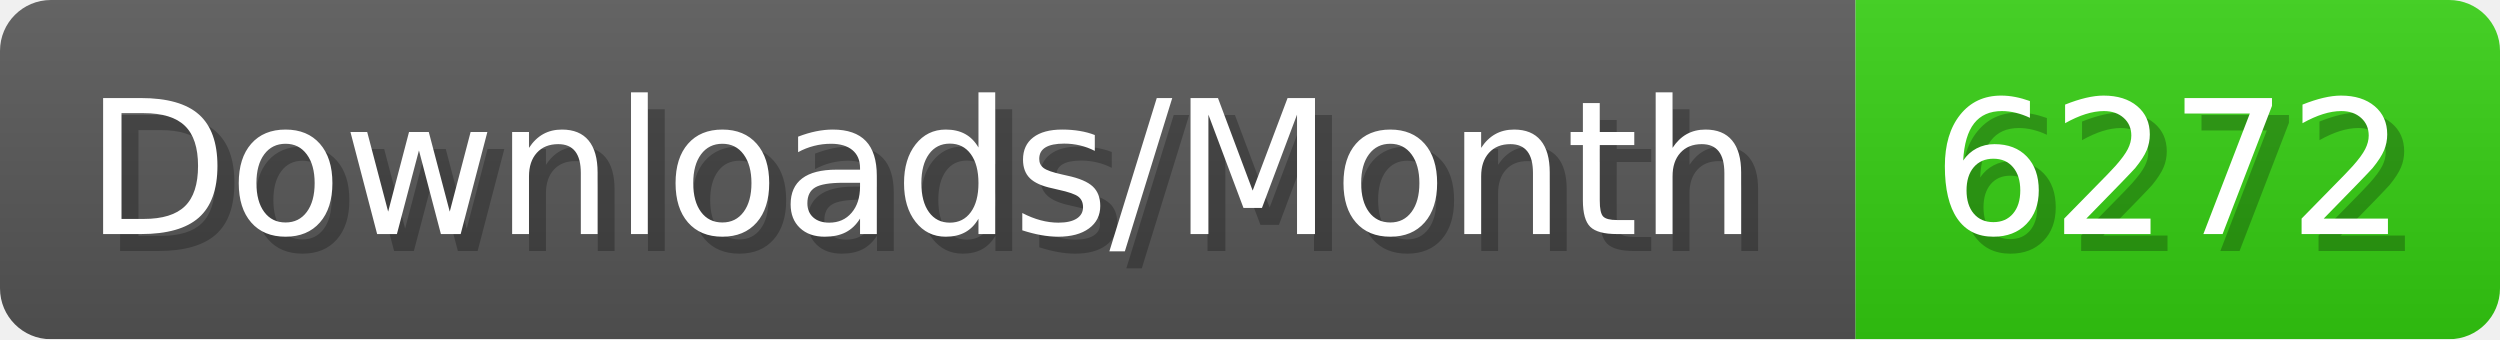
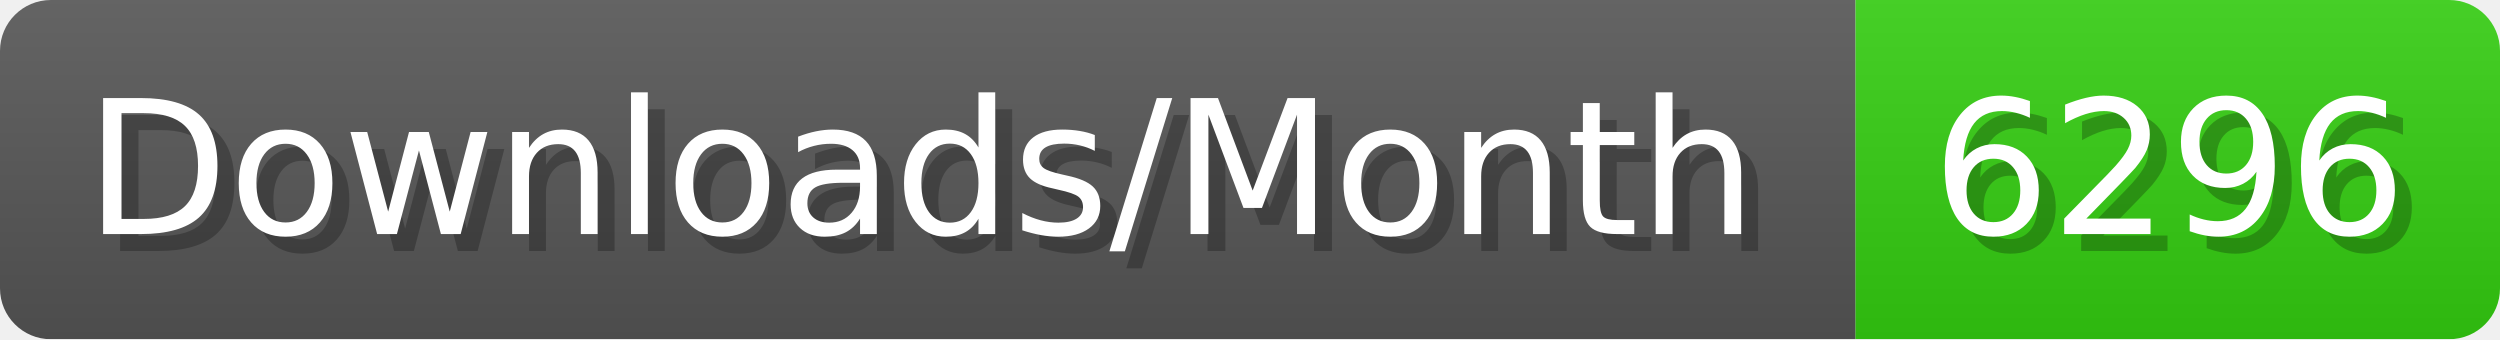
- <svg xmlns="http://www.w3.org/2000/svg" width="147.4" height="20" viewBox="0 0 1474 200" role="img" aria-label="Downloads/Month: 6272">
+ <svg xmlns="http://www.w3.org/2000/svg" width="147.4" height="20" viewBox="0 0 1474 200" role="img" aria-label="Downloads/Month: 6296">
  <linearGradient id="YlXUI" x2="0" y2="100%">
    <stop offset="0" stop-opacity=".1" stop-color="#EEE" />
    <stop offset="1" stop-opacity=".1" />
  </linearGradient>
  <mask id="JHhop">
    <rect width="1474" height="200" rx="30" fill="#FFF" />
  </mask>
  <g mask="url(#JHhop)">
    <rect width="1094" height="200" fill="#555" />
    <rect width="380" height="200" fill="#3C1" x="1094" />
    <rect width="1474" height="200" fill="url(#YlXUI)" />
  </g>
  <g aria-hidden="true" fill="#fff" text-anchor="start" font-family="Verdana,DejaVu Sans,sans-serif" font-size="110">
    <text x="60" y="148" textLength="994" fill="#000" opacity="0.25">Downloads/Month</text>
    <text x="50" y="138" textLength="994">Downloads/Month</text>
-     <text x="1149" y="148" textLength="280" fill="#000" opacity="0.25">6272</text>
-     <text x="1139" y="138" textLength="280">6272</text>
+     <text x="1149" y="148" textLength="280" fill="#000" opacity="0.25">6296</text>
+     <text x="1139" y="138" textLength="280">6296</text>
  </g>
</svg>
